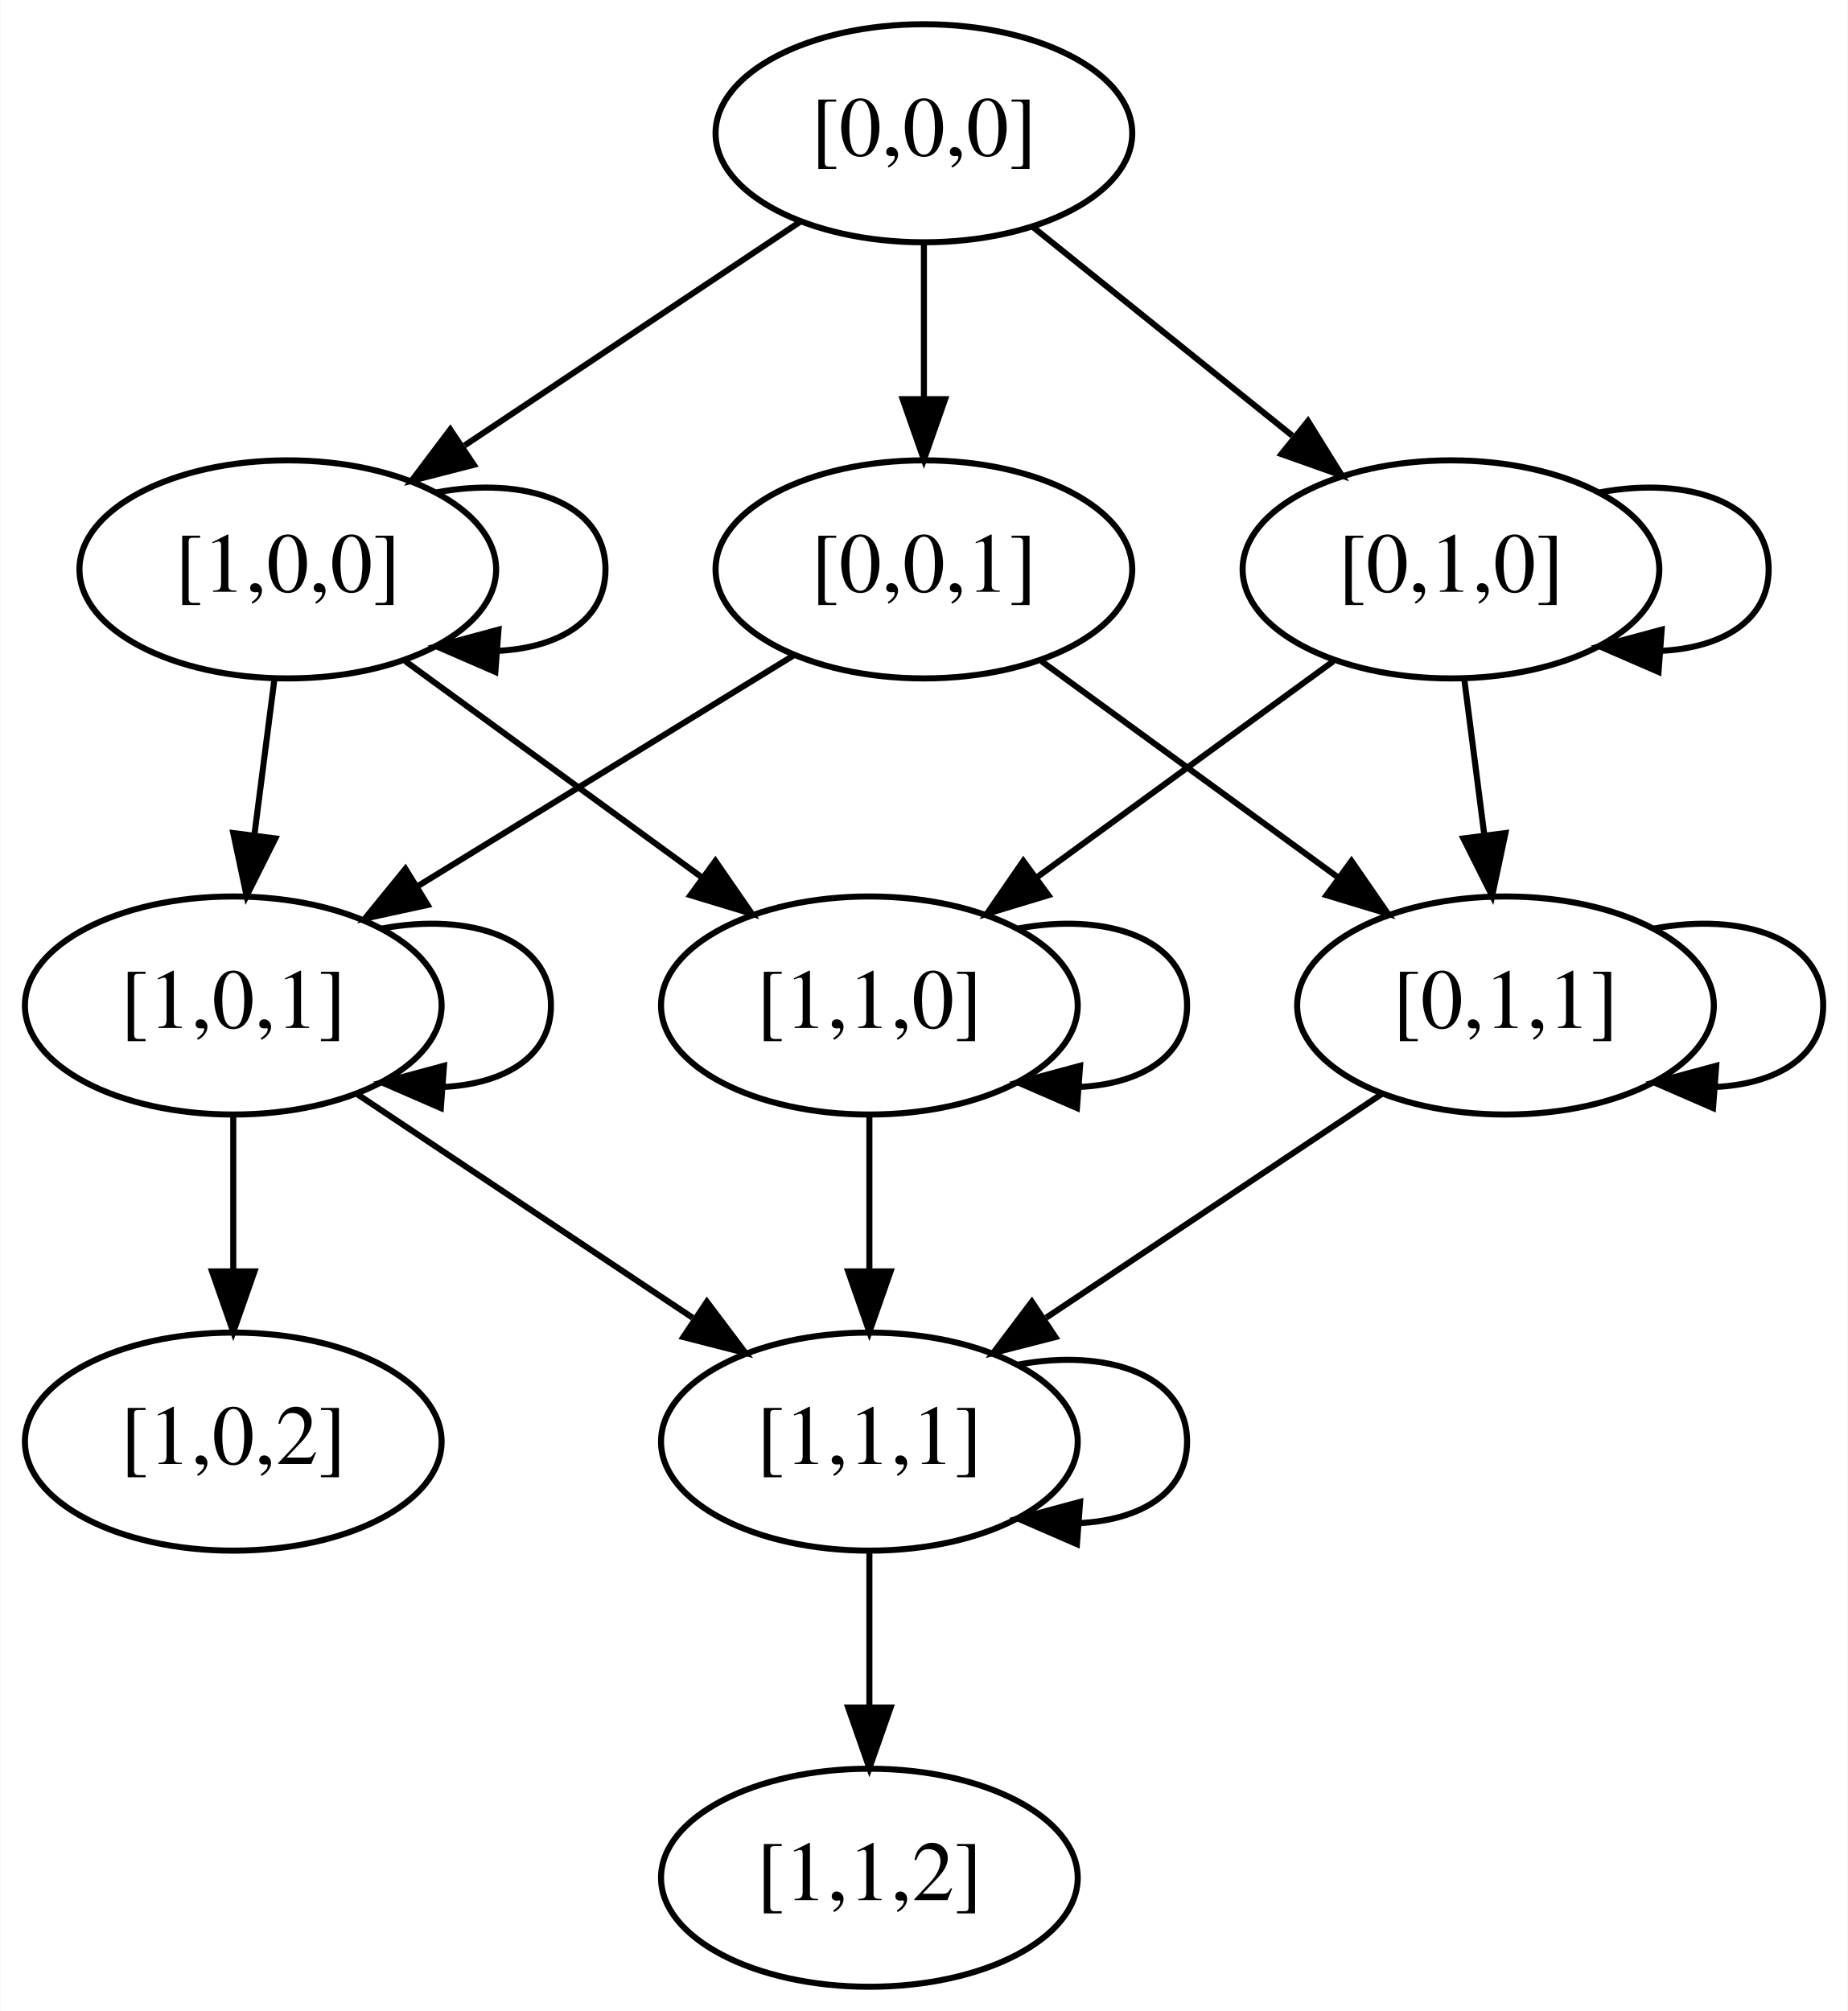
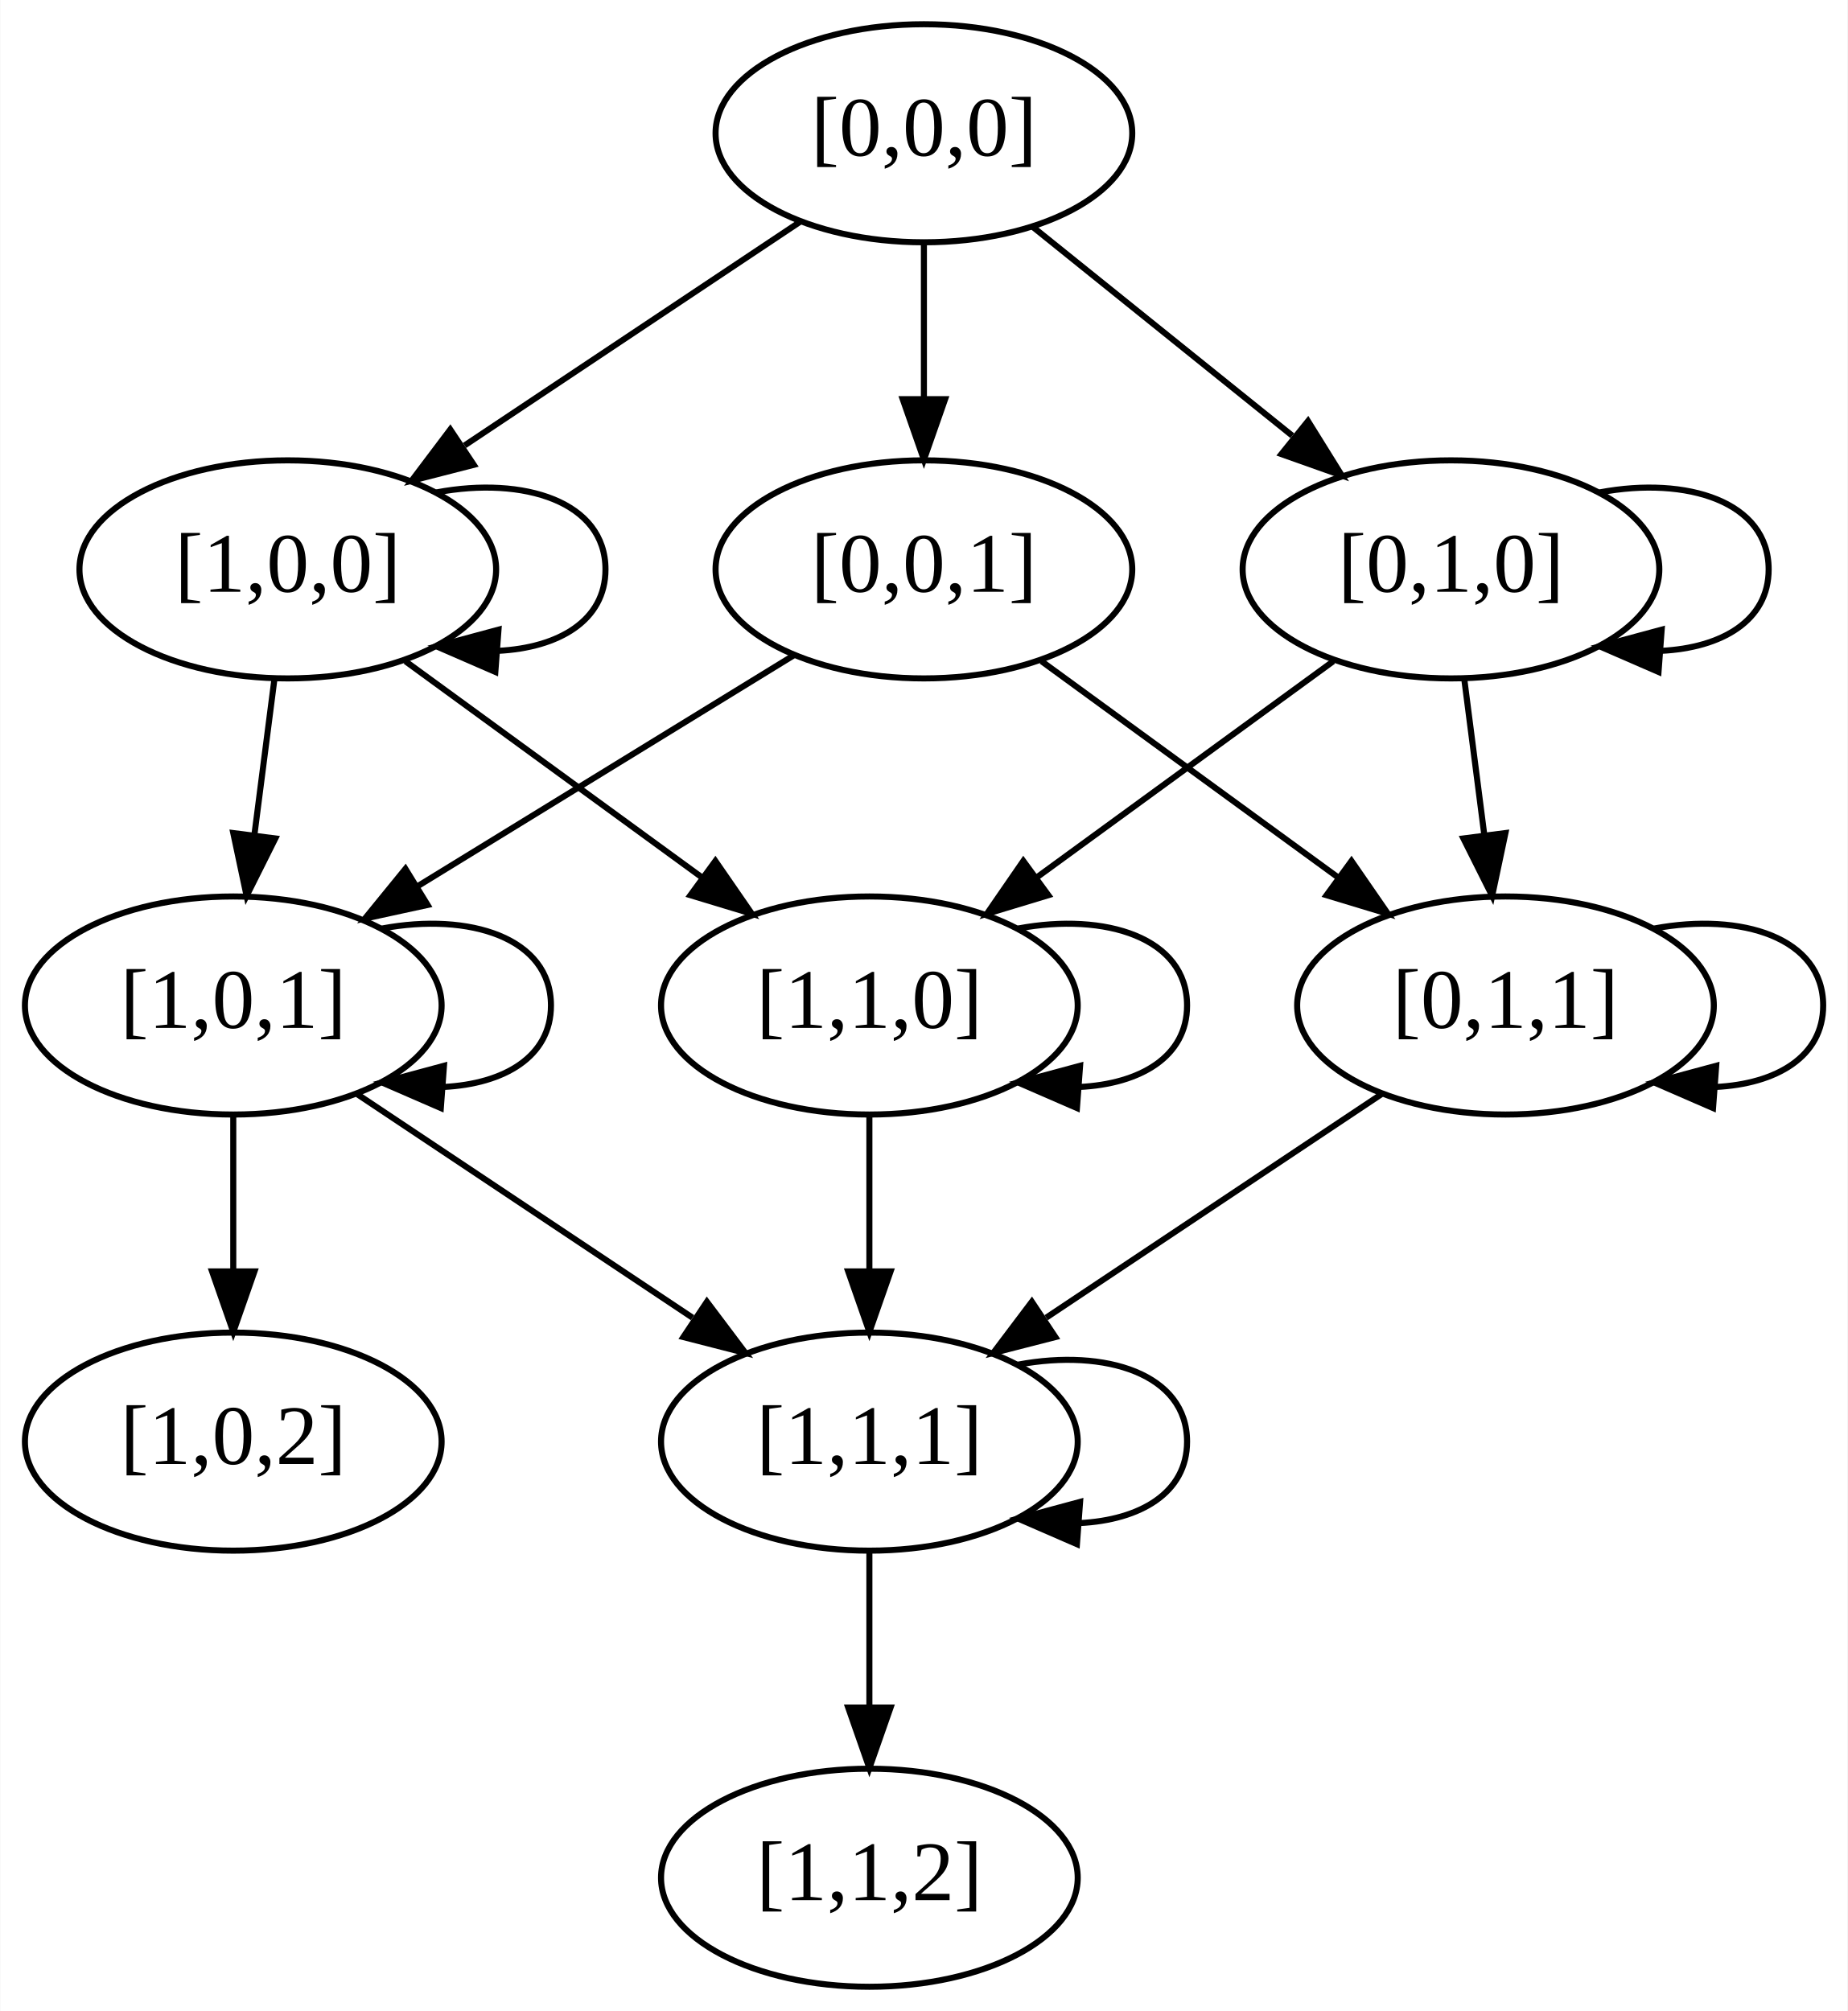
<svg xmlns="http://www.w3.org/2000/svg" width="305pt" height="332pt" viewBox="0.00 0.00 304.89 332.00">
  <g id="graph0" class="graph" transform="scale(1 1) rotate(0) translate(4 328)">
    <polygon fill="white" stroke="transparent" points="-4,4 -4,-328 300.89,-328 300.89,4 -4,4" />
    <g id="node1" class="node">
      <ellipse fill="none" stroke="black" cx="148.45" cy="-306" rx="34.39" ry="18" />
-       <text text-anchor="middle" x="148.45" y="-302.3" font-family="Times,serif" font-size="14.00">[0,0,0]</text>
+       <text text-anchor="middle" x="148.45" y="-302.3" font-family="Times New Roman,serif" font-size="14.00">[0,0,0]</text>
    </g>
    <g id="node2" class="node">
      <ellipse fill="none" stroke="black" cx="148.45" cy="-234" rx="34.39" ry="18" />
-       <text text-anchor="middle" x="148.45" y="-230.3" font-family="Times,serif" font-size="14.00">[0,0,1]</text>
+       <text text-anchor="middle" x="148.45" y="-230.3" font-family="Times New Roman,serif" font-size="14.00">[0,0,1]</text>
    </g>
    <g id="edge1" class="edge">
      <path fill="none" stroke="black" d="M148.45,-287.7C148.45,-279.98 148.45,-270.71 148.45,-262.11" />
      <polygon fill="black" stroke="black" points="151.95,-262.1 148.45,-252.1 144.95,-262.1 151.95,-262.1" />
    </g>
    <g id="node3" class="node">
      <ellipse fill="none" stroke="black" cx="235.45" cy="-234" rx="34.39" ry="18" />
-       <text text-anchor="middle" x="235.45" y="-230.3" font-family="Times,serif" font-size="14.00">[0,1,0]</text>
+       <text text-anchor="middle" x="235.45" y="-230.3" font-family="Times New Roman,serif" font-size="14.00">[0,1,0]</text>
    </g>
    <g id="edge2" class="edge">
      <path fill="none" stroke="black" d="M166.47,-290.5C178.84,-280.55 195.44,-267.19 209.26,-256.07" />
      <polygon fill="black" stroke="black" points="211.85,-258.48 217.44,-249.49 207.46,-253.03 211.85,-258.48" />
    </g>
    <g id="node4" class="node">
      <ellipse fill="none" stroke="black" cx="43.45" cy="-234" rx="34.39" ry="18" />
-       <text text-anchor="middle" x="43.45" y="-230.3" font-family="Times,serif" font-size="14.00">[1,0,0]</text>
+       <text text-anchor="middle" x="43.45" y="-230.3" font-family="Times New Roman,serif" font-size="14.00">[1,0,0]</text>
    </g>
    <g id="edge3" class="edge">
      <path fill="none" stroke="black" d="M127.95,-291.34C112.2,-280.83 90.22,-266.18 72.63,-254.46" />
      <polygon fill="black" stroke="black" points="74.15,-251.26 63.89,-248.63 70.27,-257.09 74.15,-251.26" />
    </g>
    <g id="node5" class="node">
      <ellipse fill="none" stroke="black" cx="34.45" cy="-162" rx="34.39" ry="18" />
-       <text text-anchor="middle" x="34.45" y="-158.3" font-family="Times,serif" font-size="14.00">[1,0,1]</text>
+       <text text-anchor="middle" x="34.45" y="-158.3" font-family="Times New Roman,serif" font-size="14.00">[1,0,1]</text>
    </g>
    <g id="edge4" class="edge">
      <path fill="none" stroke="black" d="M127,-219.83C109.44,-209.05 84.38,-193.66 64.76,-181.62" />
      <polygon fill="black" stroke="black" points="66.53,-178.6 56.18,-176.35 62.87,-184.56 66.53,-178.6" />
    </g>
    <g id="node6" class="node">
      <ellipse fill="none" stroke="black" cx="244.45" cy="-162" rx="34.39" ry="18" />
-       <text text-anchor="middle" x="244.45" y="-158.3" font-family="Times,serif" font-size="14.00">[0,1,1]</text>
+       <text text-anchor="middle" x="244.45" y="-158.3" font-family="Times New Roman,serif" font-size="14.00">[0,1,1]</text>
    </g>
    <g id="edge5" class="edge">
      <path fill="none" stroke="black" d="M167.87,-218.83C181.93,-208.59 201.12,-194.59 216.77,-183.18" />
      <polygon fill="black" stroke="black" points="219.03,-185.86 225.05,-177.14 214.91,-180.21 219.03,-185.86" />
    </g>
    <g id="edge6" class="edge">
      <path fill="none" stroke="black" d="M260,-246.71C274.41,-249.42 287.89,-245.18 287.89,-234 287.89,-225.53 280.15,-221.04 270.13,-220.55" />
      <polygon fill="black" stroke="black" points="269.71,-217.07 260,-221.29 270.23,-224.05 269.71,-217.07" />
    </g>
    <g id="edge7" class="edge">
      <path fill="none" stroke="black" d="M237.67,-215.7C238.66,-207.98 239.86,-198.71 240.96,-190.11" />
      <polygon fill="black" stroke="black" points="244.44,-190.47 242.25,-180.1 237.5,-189.58 244.44,-190.47" />
    </g>
    <g id="node7" class="node">
      <ellipse fill="none" stroke="black" cx="139.45" cy="-162" rx="34.39" ry="18" />
-       <text text-anchor="middle" x="139.45" y="-158.3" font-family="Times,serif" font-size="14.00">[1,1,0]</text>
+       <text text-anchor="middle" x="139.45" y="-158.3" font-family="Times New Roman,serif" font-size="14.00">[1,1,0]</text>
    </g>
    <g id="edge8" class="edge">
      <path fill="none" stroke="black" d="M216.02,-218.83C201.97,-208.59 182.78,-194.59 167.12,-183.18" />
      <polygon fill="black" stroke="black" points="168.99,-180.21 158.85,-177.14 164.86,-185.86 168.99,-180.21" />
    </g>
    <g id="edge9" class="edge">
      <path fill="none" stroke="black" d="M68,-246.71C82.41,-249.42 95.89,-245.18 95.89,-234 95.89,-225.53 88.15,-221.04 78.13,-220.55" />
      <polygon fill="black" stroke="black" points="77.71,-217.07 68,-221.29 78.23,-224.05 77.71,-217.07" />
    </g>
    <g id="edge10" class="edge">
      <path fill="none" stroke="black" d="M41.22,-215.7C40.23,-207.98 39.04,-198.71 37.93,-190.11" />
      <polygon fill="black" stroke="black" points="41.39,-189.58 36.65,-180.1 34.45,-190.47 41.39,-189.58" />
    </g>
    <g id="edge11" class="edge">
      <path fill="none" stroke="black" d="M62.87,-218.83C76.93,-208.59 96.12,-194.59 111.77,-183.18" />
      <polygon fill="black" stroke="black" points="114.03,-185.86 120.05,-177.14 109.91,-180.21 114.03,-185.86" />
    </g>
    <g id="edge14" class="edge">
      <path fill="none" stroke="black" d="M59,-174.71C73.41,-177.42 86.89,-173.18 86.89,-162 86.89,-153.53 79.15,-149.04 69.13,-148.55" />
      <polygon fill="black" stroke="black" points="68.71,-145.07 59,-149.29 69.23,-152.05 68.71,-145.07" />
    </g>
    <g id="node8" class="node">
      <ellipse fill="none" stroke="black" cx="139.45" cy="-90" rx="34.39" ry="18" />
-       <text text-anchor="middle" x="139.45" y="-86.3" font-family="Times,serif" font-size="14.00">[1,1,1]</text>
+       <text text-anchor="middle" x="139.45" y="-86.3" font-family="Times New Roman,serif" font-size="14.00">[1,1,1]</text>
    </g>
    <g id="edge15" class="edge">
      <path fill="none" stroke="black" d="M54.94,-147.34C70.7,-136.83 92.67,-122.18 110.26,-110.46" />
      <polygon fill="black" stroke="black" points="112.63,-113.09 119,-104.63 108.74,-107.26 112.63,-113.09" />
    </g>
    <g id="node9" class="node">
      <ellipse fill="none" stroke="black" cx="34.45" cy="-90" rx="34.39" ry="18" />
-       <text text-anchor="middle" x="34.45" y="-86.3" font-family="Times,serif" font-size="14.00">[1,0,2]</text>
+       <text text-anchor="middle" x="34.45" y="-86.3" font-family="Times New Roman,serif" font-size="14.00">[1,0,2]</text>
    </g>
    <g id="edge16" class="edge">
      <path fill="none" stroke="black" d="M34.45,-143.7C34.45,-135.98 34.45,-126.71 34.45,-118.11" />
      <polygon fill="black" stroke="black" points="37.95,-118.1 34.45,-108.1 30.95,-118.1 37.95,-118.1" />
    </g>
    <g id="edge12" class="edge">
      <path fill="none" stroke="black" d="M269,-174.71C283.41,-177.42 296.89,-173.18 296.89,-162 296.89,-153.53 289.15,-149.04 279.13,-148.55" />
      <polygon fill="black" stroke="black" points="278.71,-145.07 269,-149.29 279.23,-152.05 278.71,-145.07" />
    </g>
    <g id="edge13" class="edge">
      <path fill="none" stroke="black" d="M223.95,-147.34C208.2,-136.83 186.22,-122.18 168.63,-110.46" />
      <polygon fill="black" stroke="black" points="170.15,-107.26 159.89,-104.63 166.27,-113.09 170.15,-107.26" />
    </g>
    <g id="edge17" class="edge">
      <path fill="none" stroke="black" d="M164,-174.71C178.41,-177.42 191.89,-173.18 191.89,-162 191.89,-153.53 184.15,-149.04 174.13,-148.55" />
      <polygon fill="black" stroke="black" points="173.71,-145.07 164,-149.29 174.23,-152.05 173.71,-145.07" />
    </g>
    <g id="edge18" class="edge">
      <path fill="none" stroke="black" d="M139.45,-143.7C139.45,-135.98 139.45,-126.71 139.45,-118.11" />
      <polygon fill="black" stroke="black" points="142.95,-118.1 139.45,-108.1 135.95,-118.1 142.95,-118.1" />
    </g>
    <g id="edge19" class="edge">
      <path fill="none" stroke="black" d="M164,-102.71C178.41,-105.42 191.89,-101.18 191.89,-90 191.89,-81.53 184.15,-77.04 174.13,-76.55" />
      <polygon fill="black" stroke="black" points="173.71,-73.07 164,-77.29 174.23,-80.05 173.71,-73.07" />
    </g>
    <g id="node10" class="node">
      <ellipse fill="none" stroke="black" cx="139.45" cy="-18" rx="34.39" ry="18" />
-       <text text-anchor="middle" x="139.45" y="-14.3" font-family="Times,serif" font-size="14.00">[1,1,2]</text>
+       <text text-anchor="middle" x="139.45" y="-14.3" font-family="Times New Roman,serif" font-size="14.00">[1,1,2]</text>
    </g>
    <g id="edge20" class="edge">
      <path fill="none" stroke="black" d="M139.45,-71.7C139.45,-63.98 139.45,-54.71 139.45,-46.11" />
      <polygon fill="black" stroke="black" points="142.95,-46.1 139.45,-36.1 135.95,-46.1 142.95,-46.1" />
    </g>
  </g>
</svg>
